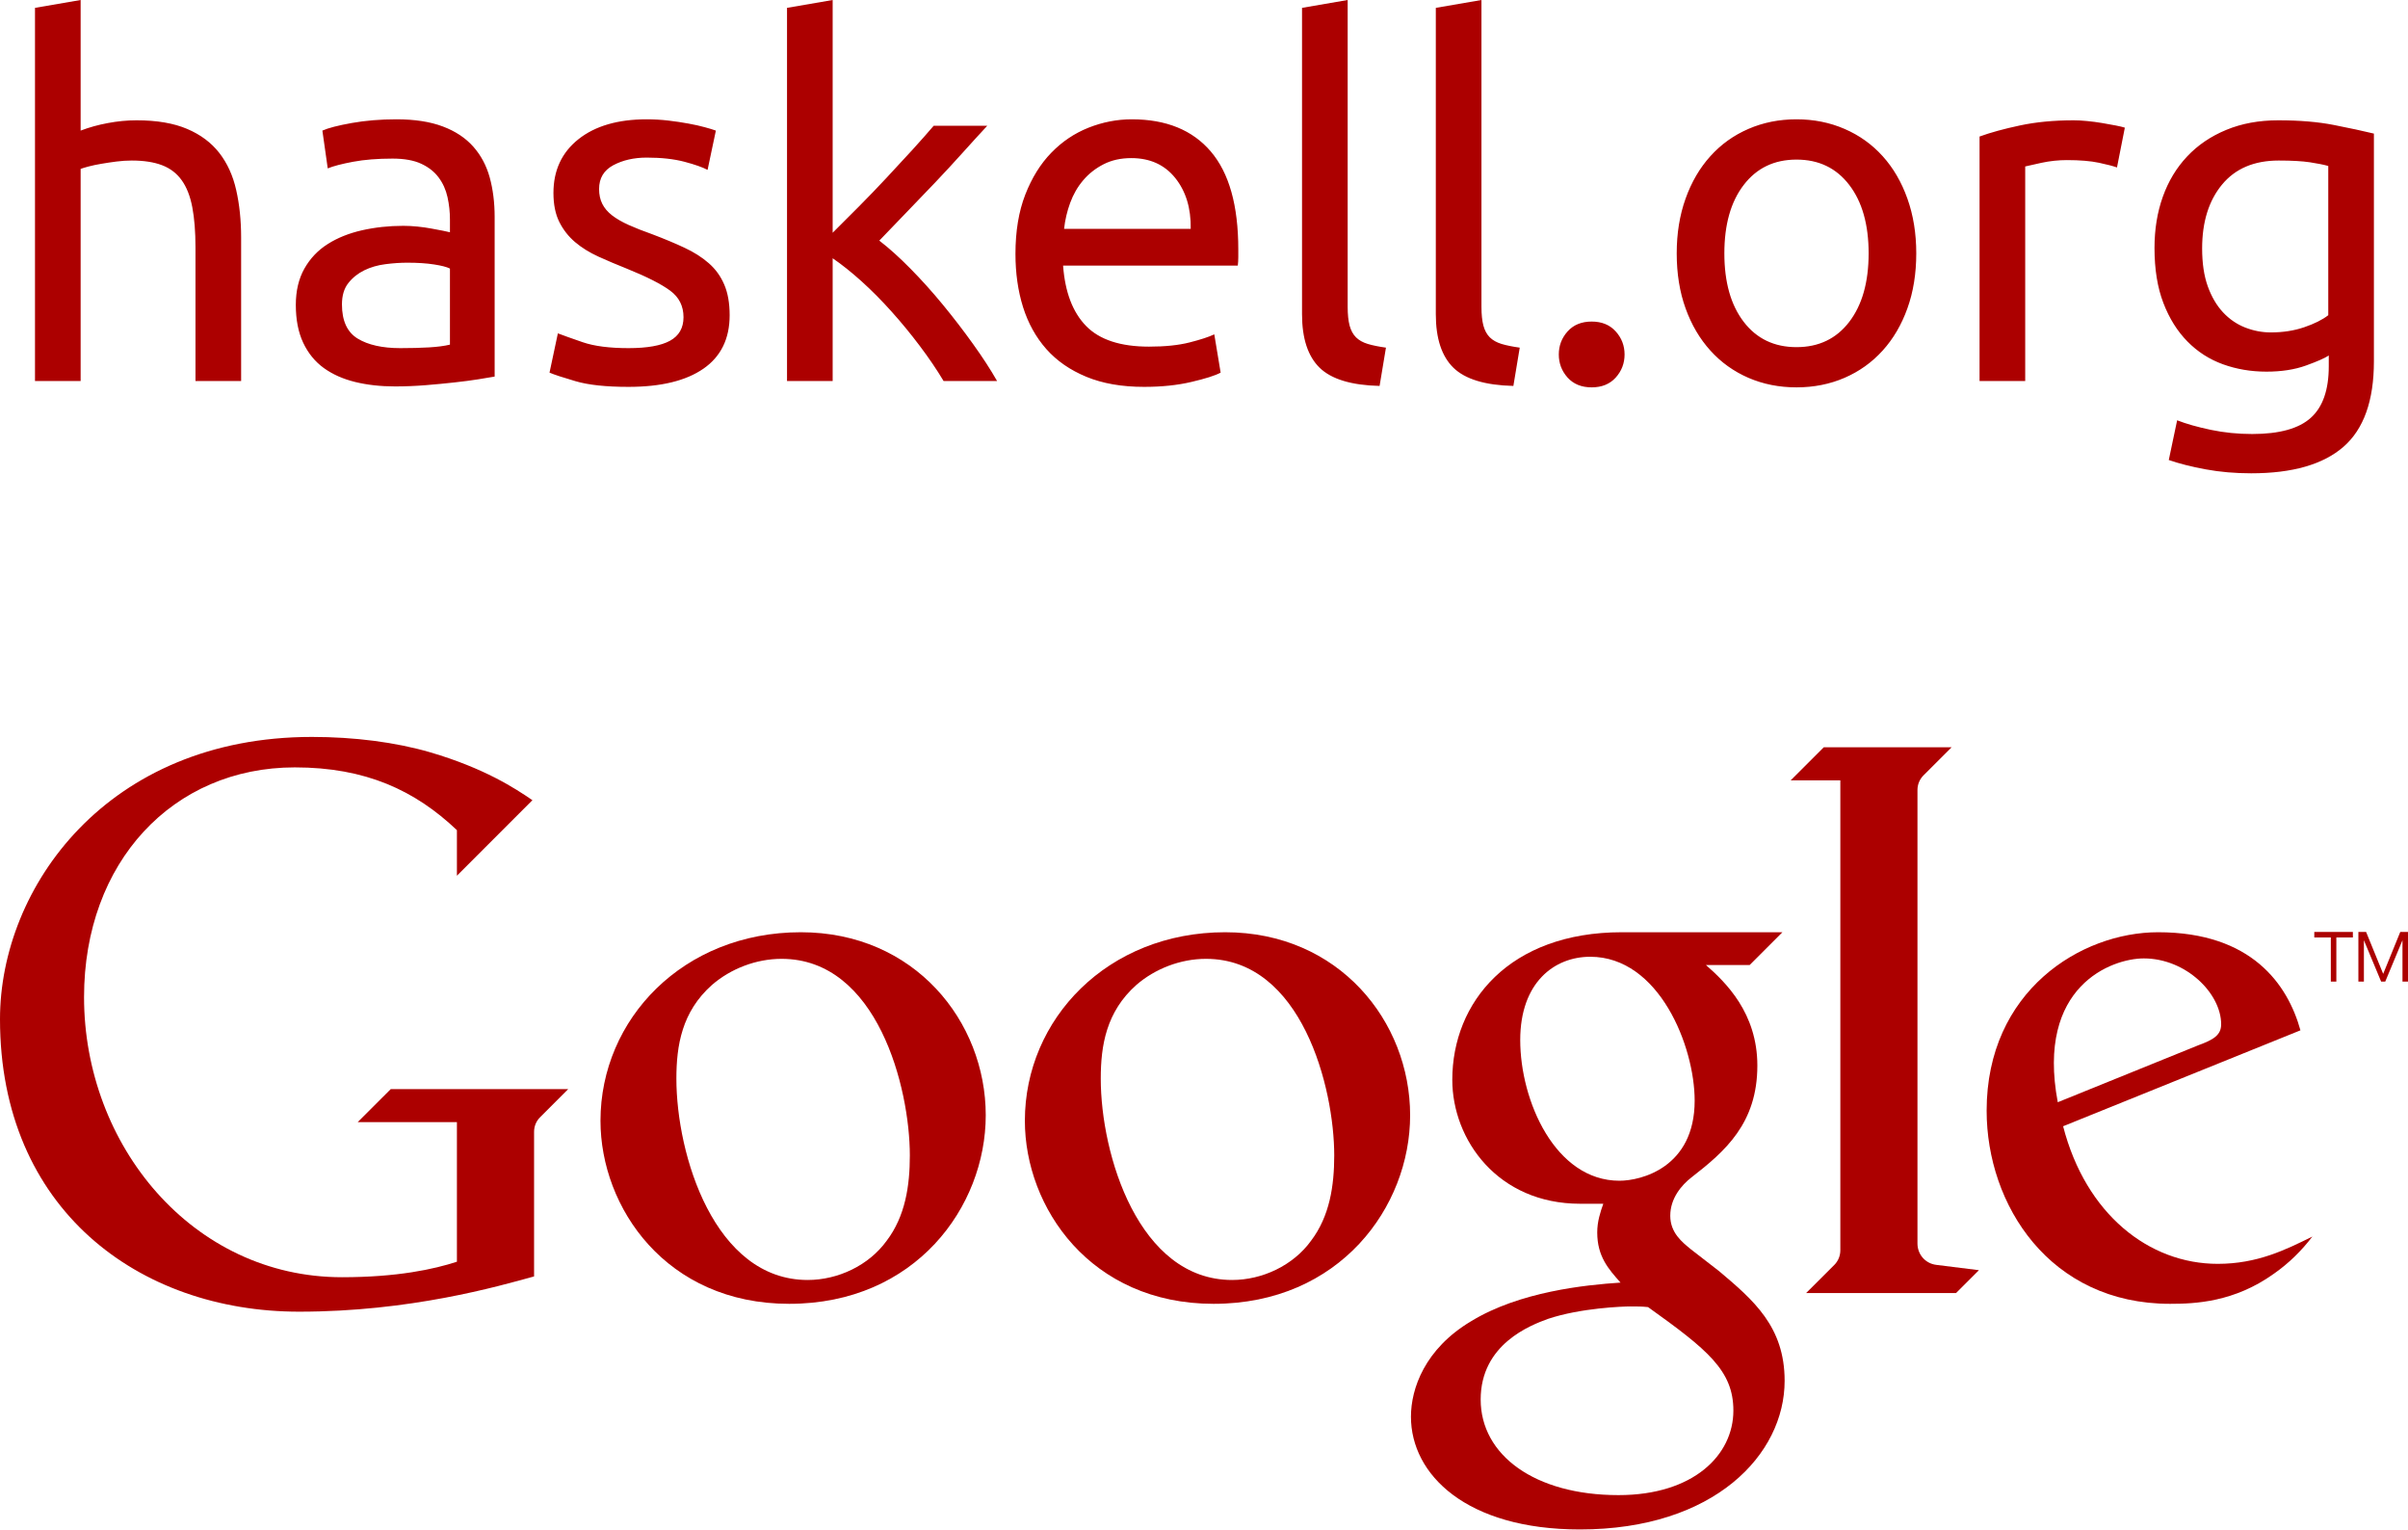
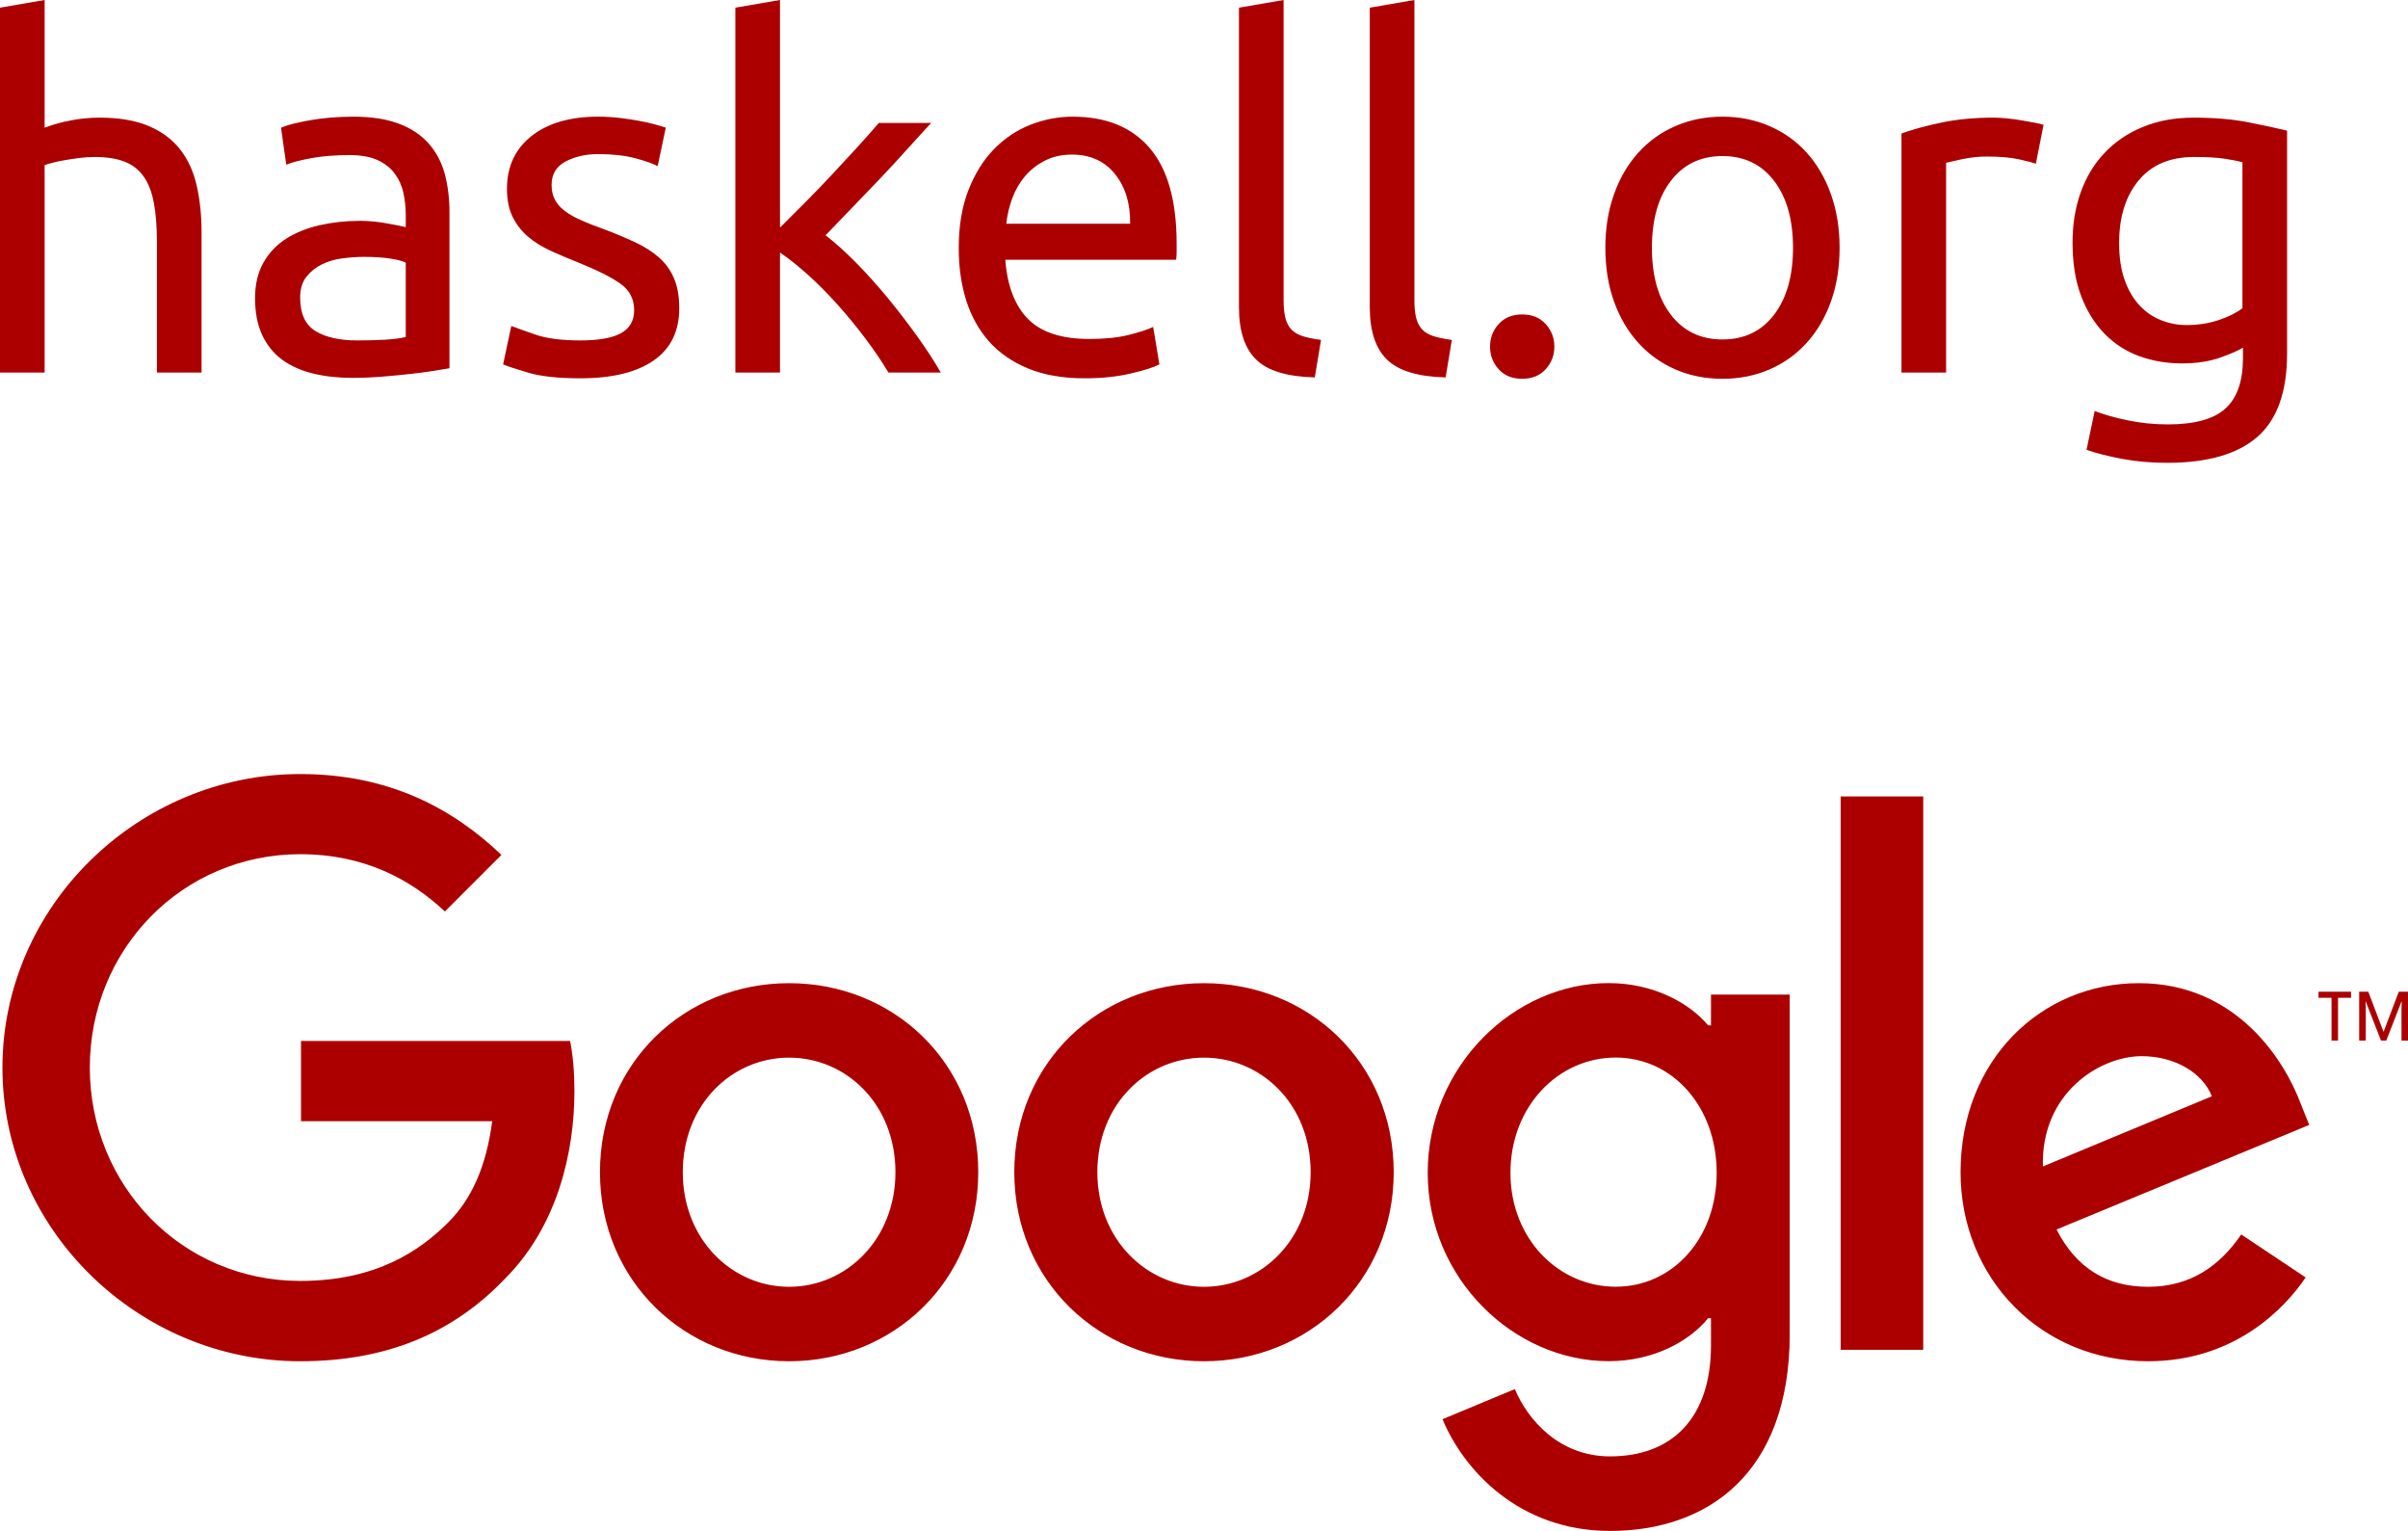
- <svg xmlns="http://www.w3.org/2000/svg" id="svg3735" version="1.1" width="549.209" height="348.732" xml:space="preserve">
+ <svg xmlns="http://www.w3.org/2000/svg" id="svg3735" version="1.1" width="561.654" height="356.97" xml:space="preserve">
  <defs id="defs3739" />
-   <g id="g3743" transform="matrix(1.25,0,0,-1.25,-45.65521,413.8486)">
-     <g id="g3745" transform="matrix(0.7280879,0,0,0.7280879,36.52417,52.09455)" style="fill:#ac0000;fill-opacity:1">
-       <path d="m 8.77,287.721 0,93.484 11.437,1.969 0,-32.719 c 2.133,0.813 4.41,1.442 6.828,1.891 2.414,0.457 4.813,0.687 7.188,0.687 5.082,0 9.304,-0.718 12.672,-2.156 3.363,-1.429 6.05,-3.433 8.062,-6.015 2.008,-2.586 3.422,-5.684 4.234,-9.297 0.821,-3.606 1.235,-7.578 1.235,-11.922 l 0,-35.922 -11.438,0 0,33.453 c 0,3.938 -0.265,7.297 -0.797,10.078 -0.531,2.789 -1.418,5.047 -2.656,6.766 -1.23,1.726 -2.871,2.984 -4.922,3.765 -2.043,0.782 -4.578,1.172 -7.609,1.172 -1.242,0 -2.516,-0.086 -3.828,-0.25 -1.305,-0.168 -2.555,-0.355 -3.75,-0.562 -1.188,-0.199 -2.258,-0.422 -3.203,-0.672 -0.938,-0.25 -1.61,-0.453 -2.016,-0.609 l 0,-53.141 -11.437,0 z m 91.566,8.234 c 2.707,0 5.102,0.063 7.187,0.188 2.094,0.125 3.836,0.351 5.235,0.687 l 0,19.063 c -0.813,0.406 -2.149,0.75 -4,1.031 -1.844,0.289 -4.078,0.438 -6.703,0.438 -1.719,0 -3.543,-0.125 -5.469,-0.375 -1.93,-0.243 -3.695,-0.75 -5.297,-1.532 -1.594,-0.781 -2.93,-1.851 -4,-3.203 -1.062,-1.344 -1.594,-3.125 -1.594,-5.344 0,-4.105 1.313,-6.96 3.938,-8.562 2.625,-1.594 6.191,-2.391 10.703,-2.391 z m -0.984,57.328 c 4.593,0 8.468,-0.601 11.625,-1.796 3.156,-1.188 5.695,-2.871 7.625,-5.047 1.925,-2.168 3.3,-4.746 4.125,-7.735 0.82,-2.992 1.234,-6.293 1.234,-9.906 l 0,-39.969 c -0.992,-0.168 -2.367,-0.398 -4.125,-0.687 -1.762,-0.281 -3.75,-0.539 -5.969,-0.781 -2.211,-0.25 -4.605,-0.477 -7.187,-0.688 -2.586,-0.207 -5.149,-0.312 -7.688,-0.312 -3.617,0 -6.937,0.371 -9.969,1.109 -3.031,0.738 -5.656,1.906 -7.875,3.5 -2.21,1.602 -3.933,3.719 -5.171,6.344 -1.231,2.625 -1.844,5.781 -1.844,9.468 0,3.532 0.719,6.567 2.156,9.11 1.438,2.539 3.383,4.586 5.844,6.14 2.457,1.563 5.328,2.711 8.609,3.454 3.281,0.738 6.723,1.109 10.328,1.109 1.157,0 2.348,-0.063 3.578,-0.188 1.227,-0.125 2.395,-0.292 3.5,-0.5 1.102,-0.199 2.067,-0.382 2.891,-0.546 0.82,-0.168 1.395,-0.293 1.719,-0.375 l 0,3.203 c 0,1.883 -0.203,3.75 -0.61,5.593 -0.406,1.844 -1.148,3.485 -2.218,4.922 -1.063,1.438 -2.516,2.582 -4.36,3.438 -1.843,0.863 -4.246,1.297 -7.203,1.297 -3.773,0 -7.074,-0.266 -9.906,-0.797 -2.824,-0.531 -4.934,-1.086 -6.328,-1.656 l -1.344,9.468 c 1.469,0.657 3.926,1.289 7.375,1.907 3.445,0.613 7.176,0.921 11.188,0.921 z m 58.156,-57.328 c 4.676,0 8.14,0.614 10.39,1.844 2.258,1.238 3.391,3.207 3.391,5.906 0,2.789 -1.109,5.004 -3.328,6.641 -2.211,1.645 -5.856,3.492 -10.938,5.547 -2.461,0.976 -4.82,1.976 -7.078,3 -2.25,1.031 -4.199,2.242 -5.843,3.64 -1.637,1.395 -2.95,3.071 -3.938,5.032 -0.98,1.968 -1.469,4.39 -1.469,7.265 0,5.657 2.086,10.145 6.266,13.469 4.187,3.32 9.891,4.984 17.109,4.984 1.801,0 3.602,-0.105 5.407,-0.312 1.8,-0.211 3.476,-0.461 5.031,-0.75 1.562,-0.281 2.937,-0.59 4.125,-0.922 1.195,-0.324 2.117,-0.605 2.765,-0.844 l -2.078,-9.843 c -1.23,0.656 -3.156,1.332 -5.781,2.031 -2.625,0.695 -5.781,1.047 -9.469,1.047 -3.199,0 -5.992,-0.637 -8.375,-1.907 -2.375,-1.273 -3.562,-3.261 -3.562,-5.968 0,-1.399 0.265,-2.633 0.797,-3.703 0.531,-1.063 1.347,-2.028 2.453,-2.891 1.113,-0.855 2.488,-1.652 4.125,-2.391 1.644,-0.742 3.613,-1.515 5.906,-2.328 3.031,-1.148 5.734,-2.277 8.109,-3.39 2.383,-1.106 4.415,-2.399 6.094,-3.875 1.688,-1.469 2.977,-3.25 3.875,-5.344 0.906,-2.094 1.36,-4.656 1.36,-7.688 0,-5.906 -2.196,-10.375 -6.579,-13.406 -4.386,-3.031 -10.64,-4.547 -18.765,-4.547 -5.656,0 -10.086,0.477 -13.281,1.422 -3.2,0.938 -5.372,1.649 -6.516,2.141 l 2.094,9.843 c 1.312,-0.5 3.398,-1.246 6.265,-2.234 2.875,-0.98 6.688,-1.469 11.438,-1.469 z m 62.847,26.938 c 2.457,-1.887 5.055,-4.227 7.797,-7.016 2.75,-2.781 5.457,-5.793 8.125,-9.031 2.664,-3.242 5.188,-6.523 7.563,-9.844 2.383,-3.312 4.394,-6.406 6.031,-9.281 l -13.406,0 c -1.719,2.875 -3.711,5.805 -5.969,8.797 -2.25,2.988 -4.609,5.859 -7.078,8.609 -2.461,2.75 -4.961,5.27 -7.5,7.563 -2.543,2.289 -4.961,4.218 -7.25,5.781 l 0,-30.75 -11.438,0 0,93.484 11.438,1.969 0,-58.312 c 1.969,1.968 4.141,4.14 6.516,6.515 2.375,2.383 4.707,4.805 7,7.266 2.3,2.457 4.476,4.812 6.531,7.062 2.051,2.258 3.812,4.25 5.281,5.969 l 13.422,0 c -1.898,-2.043 -3.953,-4.297 -6.172,-6.766 -2.211,-2.46 -4.5,-4.937 -6.875,-7.437 -2.375,-2.5 -4.777,-5 -7.203,-7.5 -2.418,-2.5 -4.688,-4.859 -6.813,-7.078 z m 34.122,-3.313 c 0,5.657 0.816,10.594 2.453,14.813 1.644,4.226 3.82,7.734 6.531,10.515 2.707,2.79 5.82,4.883 9.344,6.282 3.531,1.394 7.14,2.093 10.828,2.093 8.613,0 15.211,-2.687 19.797,-8.062 4.593,-5.367 6.89,-13.543 6.89,-24.531 0,-0.5 0,-1.141 0,-1.922 0,-0.774 -0.043,-1.485 -0.125,-2.141 l -43.781,0 c 0.488,-6.648 2.414,-11.695 5.781,-15.14 3.364,-3.438 8.614,-5.157 15.75,-5.157 4.008,0 7.391,0.348 10.141,1.047 2.75,0.696 4.82,1.375 6.219,2.031 l 1.593,-9.593 c -1.398,-0.742 -3.839,-1.516 -7.328,-2.328 -3.48,-0.821 -7.433,-1.235 -11.859,-1.235 -5.574,0 -10.391,0.84 -14.453,2.516 -4.063,1.676 -7.406,3.988 -10.031,6.937 -2.618,2.957 -4.563,6.461 -5.844,10.516 -1.274,4.062 -1.906,8.516 -1.906,13.359 z m 43.921,6.266 c 0.082,5.164 -1.21,9.41 -3.875,12.734 -2.668,3.321 -6.339,4.985 -11.015,4.985 -2.625,0 -4.946,-0.516 -6.953,-1.547 -2,-1.024 -3.7,-2.356 -5.094,-4 -1.399,-1.637 -2.484,-3.524 -3.266,-5.656 -0.781,-2.125 -1.293,-4.297 -1.531,-6.516 l 31.734,0 z m 47.332,-39.359 c -7.054,0.168 -12.058,1.679 -15.015,4.546 -2.949,2.875 -4.422,7.348 -4.422,13.422 l 0,76.75 11.437,1.969 0,-76.875 c 0,-1.887 0.161,-3.449 0.485,-4.687 0.332,-1.231 0.867,-2.215 1.609,-2.954 0.738,-0.73 1.723,-1.281 2.953,-1.656 1.227,-0.367 2.743,-0.672 4.547,-0.922 l -1.594,-9.593 z m 33.528,0 c -7.055,0.168 -12.059,1.679 -15.016,4.546 -2.949,2.875 -4.422,7.348 -4.422,13.422 l 0,76.75 11.438,1.969 0,-76.875 c 0,-1.887 0.16,-3.449 0.484,-4.687 0.332,-1.231 0.867,-2.215 1.61,-2.954 0.738,-0.73 1.722,-1.281 2.953,-1.656 1.226,-0.367 2.742,-0.672 4.547,-0.922 l -1.594,-9.593 z m 27.867,7.875 c 0,-2.211 -0.742,-4.137 -2.219,-5.782 -1.48,-1.632 -3.492,-2.453 -6.031,-2.453 -2.543,0 -4.555,0.821 -6.031,2.453 -1.469,1.645 -2.203,3.571 -2.203,5.782 0,2.218 0.734,4.144 2.203,5.781 1.476,1.644 3.488,2.469 6.031,2.469 2.539,0 4.551,-0.825 6.031,-2.469 1.477,-1.637 2.219,-3.563 2.219,-5.781 z m 73.098,25.343 c 0,-5.086 -0.743,-9.679 -2.219,-13.781 -1.469,-4.105 -3.539,-7.633 -6.203,-10.578 -2.668,-2.949 -5.852,-5.227 -9.547,-6.828 -3.688,-1.594 -7.703,-2.391 -12.047,-2.391 -4.344,0 -8.359,0.797 -12.047,2.391 -3.687,1.601 -6.867,3.879 -9.531,6.828 -2.668,2.945 -4.742,6.473 -6.219,10.578 -1.48,4.102 -2.219,8.695 -2.219,13.781 0,5 0.739,9.567 2.219,13.703 1.477,4.145 3.551,7.692 6.219,10.641 2.664,2.957 5.844,5.234 9.531,6.828 3.688,1.602 7.703,2.406 12.047,2.406 4.344,0 8.359,-0.804 12.047,-2.406 3.695,-1.594 6.879,-3.871 9.547,-6.828 2.664,-2.949 4.734,-6.496 6.203,-10.641 1.476,-4.136 2.219,-8.703 2.219,-13.703 z m -11.938,0 c 0,7.207 -1.621,12.922 -4.859,17.141 -3.231,4.227 -7.637,6.344 -13.219,6.344 -5.574,0 -9.98,-2.117 -13.219,-6.344 -3.242,-4.219 -4.859,-9.934 -4.859,-17.141 0,-7.218 1.617,-12.945 4.859,-17.172 3.239,-4.218 7.645,-6.328 13.219,-6.328 5.582,0 9.988,2.11 13.219,6.328 3.238,4.227 4.859,9.954 4.859,17.172 z m 51.41,33.328 c 0.989,0 2.117,-0.062 3.391,-0.187 1.269,-0.125 2.519,-0.293 3.75,-0.5 1.226,-0.199 2.352,-0.402 3.375,-0.609 1.031,-0.2 1.789,-0.383 2.281,-0.547 l -1.969,-9.969 c -0.906,0.332 -2.406,0.723 -4.5,1.172 -2.085,0.445 -4.765,0.672 -8.046,0.672 -2.137,0 -4.25,-0.227 -6.344,-0.672 -2.086,-0.449 -3.453,-0.758 -4.11,-0.922 l 0,-53.75 -11.437,0 0,61.25 c 2.707,0.988 6.066,1.91 10.078,2.766 4.02,0.863 8.531,1.296 13.531,1.296 z m 63.903,-58.921 c -0.981,-0.657 -2.887,-1.496 -5.719,-2.516 -2.836,-1.023 -6.137,-1.531 -9.906,-1.531 -3.856,0 -7.485,0.613 -10.891,1.843 -3.398,1.227 -6.367,3.133 -8.906,5.719 -2.543,2.582 -4.555,5.801 -6.031,9.656 -1.481,3.852 -2.219,8.442 -2.219,13.766 0,4.676 0.695,8.961 2.094,12.859 1.394,3.895 3.425,7.254 6.093,10.079 2.664,2.832 5.926,5.046 9.782,6.64 3.851,1.602 8.195,2.406 13.031,2.406 5.332,0 9.984,-0.39 13.953,-1.171 3.976,-0.782 7.32,-1.5 10.031,-2.157 l 0,-57.062 c 0,-9.844 -2.543,-16.977 -7.625,-21.406 -5.086,-4.426 -12.793,-6.641 -23.125,-6.641 -4.012,0 -7.805,0.328 -11.375,0.984 -3.562,0.657 -6.656,1.438 -9.281,2.344 l 2.094,9.953 c 2.289,-0.894 5.097,-1.691 8.422,-2.39 3.32,-0.696 6.785,-1.047 10.39,-1.047 6.801,0 11.695,1.355 14.688,4.062 3,2.699 4.5,7 4.5,12.906 l 0,2.704 z m -0.125,47.484 c -1.149,0.32 -2.684,0.629 -4.61,0.922 -1.929,0.289 -4.531,0.437 -7.812,0.437 -6.149,0 -10.883,-2.011 -14.203,-6.031 -3.325,-4.023 -4.985,-9.355 -4.985,-16 0,-3.687 0.469,-6.844 1.407,-9.469 0.945,-2.625 2.218,-4.797 3.812,-6.515 1.602,-1.719 3.453,-2.992 5.547,-3.813 2.094,-0.824 4.242,-1.234 6.453,-1.234 3.031,0 5.816,0.43 8.359,1.297 2.539,0.863 4.551,1.867 6.032,3.015 l 0,37.391 z" style="fill:#ac0000;fill-opacity:1;fill-rule:nonzero;stroke:none" id="path3747" />
-       <path d="m 222.199,72.323 c 4.68,6.152 5.809,13.808 5.809,21.375 0,16.945 -8.133,49.257 -32.149,49.257 -6.406,0 -12.777,-2.496 -17.437,-6.539 -7.559,-6.718 -8.918,-15.183 -8.918,-23.476 0,-19.071 9.496,-50.442 32.906,-50.442 7.59,0 15.328,3.645 19.789,9.825 z M 197.766,56.526 c -30.828,0 -47.282,24.113 -47.282,45.863 0,25.473 20.731,47.23 50.2,47.23 28.515,0 46.347,-22.355 46.347,-45.859 0,-22.93 -17.625,-47.234 -49.265,-47.234" style="fill:#ac0000;fill-opacity:1;fill-rule:nonzero;stroke:none" id="path3749" />
-       <path d="m 490.191,59.225 5.735,5.726 -10.696,1.336 c -2.703,0.329 -4.707,2.582 -4.707,5.364 l 0,113.605 c 0,1.41 0.571,2.719 1.493,3.645 l 7.07,7.058 -32.043,0 -8.289,-8.281 12.441,0 0,-117.754 c 0,-1.41 -0.578,-2.719 -1.5,-3.644 l -7.074,-7.055 37.57,0" style="fill:#ac0000;fill-opacity:1;fill-rule:nonzero;stroke:none" id="path3751" />
-       <path d="m 537.246,143.061 c 10.574,0 19.383,-8.766 19.383,-16.508 0,-2.715 -1.953,-3.871 -5.672,-5.23 L 515.684,107.03 c -5.481,29.128 13.554,36.031 21.562,36.031 z m 18.516,-76.52 c -17.2,0 -33.055,12.418 -38.739,34.473 l 59.477,24.031 c -3.184,11.477 -12.211,24.574 -35.676,24.574 -19.336,0 -42.965,-14.711 -42.965,-44.703 0,-23.629 15.813,-48.39 45.969,-48.39 6.258,0 16.043,0.394 26.027,7.547 3.782,2.64 6.973,5.816 9.633,9.304 -6.656,-3.285 -13.75,-6.836 -23.726,-6.836" style="fill:#ac0000;fill-opacity:1;fill-rule:nonzero;stroke:none" id="path3753" />
-       <path d="m 328.551,72.323 c 4.679,6.152 5.812,13.808 5.812,21.375 0,16.945 -8.136,49.257 -32.148,49.257 -6.406,0 -12.781,-2.496 -17.442,-6.539 -7.558,-6.718 -8.918,-15.183 -8.918,-23.476 0,-19.071 9.497,-50.442 32.911,-50.442 7.586,0 15.324,3.645 19.785,9.825 z m -24.43,-15.797 c -30.828,0 -47.285,24.113 -47.285,45.863 0,25.473 20.73,47.23 50.203,47.23 28.516,0 46.344,-22.355 46.344,-45.859 0,-22.93 -17.625,-47.234 -49.262,-47.234" style="fill:#ac0000;fill-opacity:1;fill-rule:nonzero;stroke:none" id="path3755" />
-       <path d="m 405.594,8.6 c -20.973,0 -34.532,10.027 -34.532,23.953 0,13.891 12.543,18.617 16.864,20.199 8.23,2.75 18.824,3.117 20.617,3.117 1.934,0 2.914,-0.003 4.465,-0.164 14.926,-10.672 21.383,-15.918 21.383,-25.925 0,-11.161 -10.02,-21.18 -28.797,-21.18 z m 0.254,78.762 c -16.114,0 -24.875,20.027 -24.875,35.246 0,14.449 8.57,20.867 17.543,20.867 17.254,0 26.172,-22.414 26.172,-36.047 0,-16.812 -13.497,-20.066 -18.84,-20.066 z m 24.961,-22.649 -7.063,5.469 c -2.148,1.769 -5.172,4.105 -5.172,8.41 0,4.344 2.797,7.652 5.321,9.613 8.437,6.551 16.503,13.543 16.503,28.012 0,13.176 -7.941,20.856 -12.886,25.191 l 10.961,0 8.211,8.211 -40.262,0 c -28.156,0 -42.473,-17.535 -42.473,-36.968 0,-15.039 11.418,-31.055 32.028,-31.055 l 5.816,0 c -0.742,-2.086 -1.52,-4.441 -1.52,-7.184 0,-6.062 2.856,-9.207 5.836,-12.57 -8.824,-0.578 -25.308,-2.258 -37.457,-9.687 -11.586,-6.903 -15.062,-16.872 -15.062,-23.911 0,-14.523 13.918,-28.246 42.336,-28.246 33.738,0 51.308,18.817 51.308,37.235 0,13.586 -7.812,20.218 -16.425,27.48" style="fill:#ac0000;fill-opacity:1;fill-rule:nonzero;stroke:none" id="path3757" />
-       <path d="m 97.93,110.323 -8.289,-8.278 24.863,0 0,-34.972 C 108.797,65.205 99.621,63.19 85.703,63.19 c -37.469,0 -64.641,33.058 -64.641,70.164 0,33.84 22.254,57.566 52.825,57.566 17.742,0 30.121,-5.758 40.617,-15.726 l 0,-11.418 18.922,18.925 c -4.348,2.977 -12.008,7.993 -25.563,11.981 -8.765,2.555 -19.09,3.867 -29.695,3.867 C 26.891,198.549 0,160.901 0,127.838 0,80.295 34.746,54.557 74.957,54.557 c 27.836,0 49.688,6.297 58.883,8.832 l 0,36.23 c 0,1.411 0.566,2.711 1.492,3.633 l 7.07,7.071 -44.472,0" style="fill:#ac0000;fill-opacity:1;fill-rule:nonzero;stroke:none" id="path3759" />
-       <path d="m 601.516,149.69 -4.282,-10.5 -4.281,10.5 -1.933,0 0,-12.434 1.382,0 0,10.36 4.317,-10.36 1.035,0 4.316,10.36 0,-10.36 1.383,0 0,12.434 -1.937,0 z m -21.547,-1.383 4.144,0 0,-11.051 1.383,0 0,11.051 4.145,0 0,1.383 -9.672,0 0,-1.383" style="fill:#ac0000;fill-opacity:1;fill-rule:nonzero;stroke:none" id="path3761" />
+   <g id="g3743" transform="matrix(1.25,0,0,-1.25,221.5983,502.7851)">
+     <g transform="translate(286.6515,55.15133)" id="g3917">
+       <path d="m -463.93,277.579 0,68.065 8.327,1.434 0,-23.822 c 1.553,0.592 3.211,1.05 4.971,1.377 1.758,0.333 3.504,0.5 5.234,0.5 3.7,0 6.774,-0.523 9.226,-1.57 2.449,-1.04 4.405,-2.5 5.87,-4.379 1.462,-1.883 2.492,-4.138 3.083,-6.769 0.598,-2.625 0.899,-5.517 0.899,-8.68 l 0,-26.154 -8.328,0 0,24.357 c 0,2.867 -0.193,5.313 -0.58,7.338 -0.387,2.031 -1.032,3.675 -1.934,4.926 -0.896,1.257 -2.09,2.173 -3.584,2.741 -1.487,0.569 -3.333,0.853 -5.54,0.853 -0.904,0 -1.832,-0.063 -2.787,-0.182 -0.95,-0.122 -1.86,-0.258 -2.73,-0.409 -0.865,-0.145 -1.644,-0.307 -2.332,-0.489 -0.683,-0.182 -1.172,-0.33 -1.468,-0.443 l 0,-38.691 -8.327,0 z m 66.668,5.995 c 1.971,0 3.715,0.046 5.233,0.137 1.525,0.091 2.793,0.256 3.812,0.5 l 0,13.88 c -0.592,0.296 -1.565,0.546 -2.912,0.751 -1.343,0.21 -2.969,0.319 -4.88,0.319 -1.252,0 -2.58,-0.091 -3.982,-0.273 -1.405,-0.177 -2.69,-0.546 -3.857,-1.115 -1.161,-0.569 -2.133,-1.348 -2.912,-2.332 -0.773,-0.979 -1.161,-2.275 -1.161,-3.891 0,-2.989 0.956,-5.067 2.867,-6.234 1.911,-1.161 4.508,-1.741 7.793,-1.741 z m -0.716,41.74 c 3.344,0 6.165,-0.438 8.464,-1.308 2.298,-0.865 4.146,-2.09 5.552,-3.675 1.402,-1.579 2.403,-3.456 3.003,-5.632 0.597,-2.178 0.898,-4.582 0.898,-7.212 l 0,-29.101 c -0.722,-0.122 -1.723,-0.29 -3.003,-0.5 -1.283,-0.205 -2.73,-0.392 -4.346,-0.569 -1.61,-0.182 -3.353,-0.347 -5.233,-0.501 -1.883,-0.151 -3.749,-0.227 -5.598,-0.227 -2.634,0 -5.051,0.27 -7.258,0.807 -2.207,0.537 -4.118,1.388 -5.734,2.548 -1.609,1.166 -2.864,2.708 -3.765,4.619 -0.896,1.911 -1.343,4.209 -1.343,6.894 0,2.572 0.523,4.781 1.57,6.633 1.047,1.849 2.463,3.339 4.255,4.47 1.789,1.138 3.879,1.974 6.268,2.515 2.389,0.537 4.895,0.807 7.52,0.807 0.842,0 1.71,-0.046 2.605,-0.137 0.893,-0.091 1.744,-0.213 2.548,-0.364 0.802,-0.145 1.505,-0.278 2.105,-0.398 0.597,-0.122 1.016,-0.213 1.252,-0.273 l 0,2.332 c 0,1.371 -0.148,2.73 -0.444,4.072 -0.296,1.343 -0.836,2.537 -1.615,3.584 -0.774,1.047 -1.832,1.88 -3.174,2.503 -1.342,0.628 -3.091,0.944 -5.244,0.944 -2.747,0 -5.15,-0.194 -7.212,-0.58 -2.056,-0.387 -3.592,-0.791 -4.607,-1.206 l -0.979,6.894 c 1.07,0.478 2.858,0.939 5.37,1.388 2.508,0.446 5.225,0.671 8.146,0.671 z m 42.343,-41.74 c 3.405,0 5.927,0.447 7.565,1.343 1.644,0.901 2.469,2.335 2.469,4.3 0,2.031 -0.807,3.643 -2.423,4.835 -1.61,1.198 -4.264,2.542 -7.964,4.039 -1.792,0.711 -3.509,1.439 -5.153,2.184 -1.638,0.751 -3.057,1.632 -4.254,2.65 -1.192,1.016 -2.148,2.236 -2.867,3.664 -0.714,1.433 -1.07,3.196 -1.07,5.29 0,4.119 1.519,7.386 4.562,9.807 3.049,2.417 7.202,3.629 12.457,3.629 1.311,0 2.623,-0.076 3.937,-0.227 1.311,-0.154 2.531,-0.336 3.663,-0.546 1.137,-0.205 2.138,-0.43 3.003,-0.671 0.87,-0.236 1.541,-0.441 2.013,-0.615 l -1.513,-7.167 c -0.896,0.478 -2.298,0.97 -4.209,1.479 -1.911,0.506 -4.209,0.762 -6.894,0.762 -2.329,0 -4.363,-0.464 -6.098,-1.388 -1.729,-0.927 -2.593,-2.374 -2.593,-4.345 0,-1.019 0.193,-1.917 0.58,-2.696 0.387,-0.774 0.981,-1.477 1.786,-2.105 0.81,-0.623 1.811,-1.203 3.003,-1.741 1.197,-0.54 2.631,-1.103 4.3,-1.695 2.207,-0.836 4.175,-1.658 5.904,-2.468 1.735,-0.805 3.215,-1.747 4.437,-2.821 1.229,-1.07 2.168,-2.366 2.821,-3.891 0.66,-1.525 0.99,-3.39 0.99,-5.598 0,-4.3 -1.599,-7.554 -4.79,-9.761 -3.193,-2.207 -7.747,-3.311 -13.663,-3.311 -4.118,0 -7.343,0.347 -9.67,1.035 -2.33,0.683 -3.911,1.201 -4.744,1.559 l 1.525,7.167 c 0.955,-0.364 2.474,-0.907 4.561,-1.627 2.093,-0.714 4.869,-1.07 8.328,-1.07 z m 45.758,19.613 c 1.789,-1.374 3.68,-3.078 5.677,-5.108 2.002,-2.025 3.973,-4.218 5.916,-6.575 1.94,-2.36 3.777,-4.749 5.507,-7.167 1.735,-2.411 3.199,-4.664 4.391,-6.757 l -9.761,0 c -1.252,2.093 -2.702,4.227 -4.346,6.405 -1.638,2.176 -3.356,4.266 -5.153,6.268 -1.792,2.002 -3.612,3.837 -5.461,5.507 -1.852,1.667 -3.612,3.071 -5.279,4.209 l 0,-22.389 -8.328,0 0,68.065 8.328,1.434 0,-42.456 c 1.434,1.433 3.015,3.014 4.744,4.743 1.729,1.735 3.427,3.498 5.097,5.29 1.675,1.789 3.259,3.504 4.755,5.142 1.493,1.644 2.775,3.094 3.845,4.346 l 9.772,0 c -1.382,-1.487 -2.878,-3.129 -4.494,-4.926 -1.61,-1.791 -3.276,-3.595 -5.006,-5.415 -1.729,-1.82 -3.478,-3.64 -5.244,-5.461 -1.761,-1.82 -3.413,-3.538 -4.96,-5.153 z m 24.844,-2.412 c 0,4.119 0.594,7.713 1.786,10.785 1.197,3.077 2.781,5.631 4.755,7.656 1.971,2.031 4.237,3.555 6.803,4.574 2.571,1.015 5.199,1.524 7.884,1.524 6.271,0 11.075,-1.956 14.414,-5.87 3.344,-3.908 5.017,-9.861 5.017,-17.861 0,-0.364 0,-0.831 0,-1.399 0,-0.564 -0.031,-1.081 -0.091,-1.559 l -31.876,0 c 0.355,-4.84 1.758,-8.515 4.209,-11.023 2.449,-2.503 6.272,-3.755 11.467,-3.755 2.918,0 5.381,0.253 7.384,0.762 2.002,0.507 3.509,1.001 4.528,1.479 l 1.16,-6.985 c -1.018,-0.54 -2.795,-1.104 -5.335,-1.695 -2.534,-0.598 -5.412,-0.899 -8.634,-0.899 -4.058,0 -7.566,0.612 -10.523,1.832 -2.958,1.22 -5.392,2.904 -7.303,5.051 -1.906,2.153 -3.322,4.704 -4.255,7.657 -0.928,2.957 -1.388,6.2 -1.388,9.727 z m 31.978,4.562 c 0.06,3.76 -0.881,6.851 -2.821,9.271 -1.943,2.418 -4.615,3.63 -8.02,3.63 -1.911,0 -3.601,-0.376 -5.062,-1.126 -1.456,-0.746 -2.694,-1.715 -3.709,-2.912 -1.019,-1.192 -1.809,-2.566 -2.378,-4.118 -0.569,-1.547 -0.941,-3.129 -1.115,-4.744 l 23.105,0 z m 34.462,-28.657 c -5.136,0.122 -8.779,1.222 -10.932,3.31 -2.147,2.093 -3.22,5.35 -3.22,9.772 l 0,55.881 8.327,1.434 0,-55.972 c 0,-1.374 0.117,-2.511 0.353,-3.413 0.242,-0.896 0.631,-1.613 1.171,-2.151 0.537,-0.531 1.254,-0.933 2.15,-1.206 0.893,-0.267 1.997,-0.489 3.311,-0.671 l -1.161,-6.985 z m 24.411,0 c -5.137,0.122 -8.78,1.222 -10.933,3.31 -2.147,2.093 -3.22,5.35 -3.22,9.772 l 0,55.881 8.328,1.434 0,-55.972 c 0,-1.374 0.116,-2.511 0.352,-3.413 0.242,-0.896 0.631,-1.613 1.172,-2.151 0.537,-0.531 1.254,-0.933 2.15,-1.206 0.893,-0.267 1.996,-0.489 3.311,-0.671 l -1.161,-6.985 z m 20.29,5.734 c 0,-1.61 -0.54,-3.012 -1.616,-4.21 -1.078,-1.188 -2.542,-1.786 -4.391,-1.786 -1.852,0 -3.316,0.598 -4.391,1.786 -1.07,1.198 -1.604,2.6 -1.604,4.21 0,1.615 0.534,3.017 1.604,4.209 1.075,1.197 2.54,1.798 4.391,1.798 1.849,0 3.314,-0.601 4.391,-1.798 1.075,-1.192 1.616,-2.594 1.616,-4.209 z m 53.222,18.452 c 0,-3.703 -0.541,-7.047 -1.616,-10.034 -1.07,-2.989 -2.577,-5.558 -4.516,-7.702 -1.943,-2.147 -4.261,-3.806 -6.951,-4.971 -2.685,-1.161 -5.608,-1.741 -8.771,-1.741 -3.163,0 -6.086,0.58 -8.771,1.741 -2.684,1.166 -5,2.824 -6.939,4.971 -1.943,2.144 -3.453,4.713 -4.528,7.702 -1.078,2.987 -1.616,6.331 -1.616,10.034 0,3.64 0.538,6.966 1.616,9.977 1.075,3.018 2.585,5.6 4.528,7.748 1.94,2.153 4.255,3.811 6.939,4.971 2.685,1.166 5.608,1.752 8.771,1.752 3.163,0 6.086,-0.585 8.771,-1.752 2.69,-1.161 5.009,-2.818 6.951,-4.971 1.94,-2.147 3.447,-4.73 4.516,-7.748 1.075,-3.011 1.616,-6.337 1.616,-9.977 z m -8.692,0 c 0,5.247 -1.18,9.408 -3.538,12.48 -2.352,3.078 -5.56,4.619 -9.625,4.619 -4.058,0 -7.266,-1.541 -9.625,-4.619 -2.36,-3.072 -3.538,-7.233 -3.538,-12.48 0,-5.255 1.177,-9.425 3.538,-12.503 2.358,-3.071 5.566,-4.607 9.625,-4.607 4.064,0 7.272,1.536 9.625,4.607 2.358,3.078 3.538,7.247 3.538,12.503 z m 37.431,24.266 c 0.72,0 1.541,-0.045 2.469,-0.136 0.924,-0.091 1.834,-0.213 2.73,-0.364 0.893,-0.145 1.712,-0.293 2.457,-0.443 0.751,-0.146 1.303,-0.279 1.661,-0.398 l -1.434,-7.258 c -0.66,0.242 -1.752,0.526 -3.276,0.853 -1.518,0.324 -3.469,0.489 -5.858,0.489 -1.556,0 -3.094,-0.165 -4.619,-0.489 -1.519,-0.327 -2.514,-0.552 -2.992,-0.671 l 0,-39.135 -8.327,0 0,44.595 c 1.971,0.719 4.417,1.391 7.338,2.014 2.927,0.628 6.211,0.944 9.852,0.944 z m 46.527,-42.9 c -0.714,-0.478 -2.102,-1.089 -4.164,-1.832 -2.065,-0.745 -4.468,-1.115 -7.212,-1.115 -2.808,0 -5.45,0.446 -7.93,1.342 -2.474,0.893 -4.636,2.281 -6.484,4.164 -1.852,1.88 -3.316,4.224 -4.391,7.03 -1.078,2.805 -1.616,6.147 -1.616,10.023 0,3.405 0.506,6.524 1.525,9.362 1.015,2.836 2.494,5.282 4.436,7.338 1.94,2.062 4.315,3.674 7.122,4.835 2.804,1.166 5.967,1.752 9.488,1.752 3.882,0 7.269,-0.284 10.159,-0.853 2.895,-0.569 5.33,-1.092 7.303,-1.57 l 0,-41.546 c 0,-7.167 -1.852,-12.361 -5.552,-15.585 -3.703,-3.223 -9.314,-4.835 -16.837,-4.835 -2.921,0 -5.683,0.239 -8.282,0.716 -2.593,0.478 -4.846,1.047 -6.757,1.707 l 1.525,7.247 c 1.667,-0.651 3.711,-1.231 6.132,-1.74 2.417,-0.507 4.94,-0.762 7.565,-0.762 4.952,0 8.515,0.987 10.694,2.957 2.184,1.965 3.276,5.097 3.276,9.397 l 0,1.969 z m -0.091,34.573 c -0.837,0.233 -1.954,0.458 -3.356,0.671 -1.404,0.21 -3.299,0.318 -5.688,0.318 -4.477,0 -7.924,-1.464 -10.341,-4.391 -2.421,-2.929 -3.63,-6.811 -3.63,-11.649 0,-2.684 0.341,-4.983 1.024,-6.894 0.688,-1.911 1.615,-3.493 2.775,-4.743 1.166,-1.252 2.514,-2.178 4.039,-2.776 1.525,-0.6 3.089,-0.898 4.698,-0.898 2.207,0 4.235,0.313 6.086,0.944 1.849,0.628 3.314,1.359 4.392,2.195 l 0,27.224 z" style="fill:#ac0000;fill-opacity:1;fill-rule:nonzero;stroke:none" id="path3747-6" />
+       <path style="fill:#ac0000;fill-opacity:1" id="path3063-0" d="m -407.901,93.151 c -30.193,0 -55.573,24.576 -55.573,54.769 0,30.193 25.381,54.769 55.573,54.769 16.698,0 28.584,-6.543 37.54,-15.089 l -10.55,-10.55 c -6.406,6.011 -15.089,10.687 -26.99,10.687 -22.041,0 -39.27,-17.76 -39.27,-39.801 0,-22.041 17.229,-39.801 39.27,-39.801 14.299,0 22.436,5.738 27.658,10.96 4.281,4.281 7.074,10.413 8.152,18.838 h -35.673 v 14.967 h 50.215 c 0.531,-2.672 0.805,-5.875 0.805,-9.351 0,-11.218 -3.066,-25.107 -12.964,-35.005 -9.609,-10.049 -21.904,-15.392 -38.192,-15.392 z m 126.509,35.263 c 0,-20.311 -15.848,-35.263 -35.293,-35.263 -19.445,0 -35.293,14.967 -35.293,35.263 0,20.432 15.848,35.263 35.293,35.263 19.445,0 35.293,-14.816 35.293,-35.263 z m -15.453,0 c 0,12.69 -9.184,21.373 -19.84,21.373 -10.656,0 -19.84,-8.683 -19.84,-21.373 0,-12.554 9.184,-21.373 19.84,-21.373 10.656,0 19.84,8.819 19.84,21.373 z m 92.976,0 c 0,-20.311 -15.893,-35.263 -35.399,-35.263 -19.506,0 -35.399,14.967 -35.399,35.263 0,20.432 15.893,35.263 35.399,35.263 19.506,0 35.399,-14.816 35.399,-35.263 z m -15.499,0 c 0,12.69 -9.214,21.373 -19.901,21.373 -10.687,0 -19.901,-8.683 -19.901,-21.373 0,-12.554 9.214,-21.373 19.901,-21.373 10.687,0 19.901,8.819 19.901,21.373 z m 89.394,33.138 V 98.236 c 0,-26.049 -15.362,-36.735 -33.532,-36.735 -17.092,0 -27.384,11.491 -31.255,20.842 l 13.495,5.617 c 2.398,-5.738 8.288,-12.554 17.76,-12.554 11.628,0 18.838,7.21 18.838,20.705 v 5.07 h -0.531 c -3.476,-4.281 -10.155,-8.015 -18.565,-8.015 -17.639,0 -33.76,15.362 -33.76,35.126 0,19.901 16.121,35.399 33.76,35.399 8.41,0 15.089,-3.734 18.565,-7.878 h 0.531 v 5.738 h 14.694 z m -13.631,-33.259 c 0,12.417 -8.288,21.51 -18.838,21.51 -10.687,0 -19.643,-9.078 -19.643,-21.51 0,-12.296 8.956,-21.237 19.643,-21.237 10.565,-0.015 18.838,8.941 18.838,21.237 z m 38.542,70.222 V 95.291 h -15.408 V 198.514 h 15.408 z m 59.338,-81.713 12.022,-8.015 c -3.871,-5.738 -13.222,-15.635 -29.388,-15.635 -20.037,0 -35.005,15.499 -35.005,35.263 0,20.979 15.089,35.263 33.259,35.263 18.307,0 27.248,-14.557 30.193,-22.436 l 1.609,-4.007 -47.149,-19.506 c 3.613,-7.074 9.214,-10.687 17.092,-10.687 7.878,0 13.358,3.886 17.366,9.761 z m -37.008,12.69 31.528,13.085 c -1.73,4.402 -6.952,7.484 -13.085,7.484 -7.894,0 -18.838,-6.952 -18.443,-20.569 z" />
+       <path style="fill:#ac0000;fill-opacity:1" id="path3067-2" d="m -25.233,162.082 v -1.138 h -2.429 v -7.969 h -1.214 v 7.969 h -2.429 v 1.138 h 6.072 z m 10.626,0 v -9.108 h -1.214 v 5.525 c 0,0.729 0.045,1.761 0.045,1.761 h -0.045 l -2.839,-7.286 h -0.987 l -2.839,7.271 h -0.045 c 0,0 0.045,-1.032 0.045,-1.761 v -5.51 h -1.23 v 9.108 h 1.7 l 2.823,-7.438 h 0.045 l 2.823,7.438 h 1.715 z" />
    </g>
  </g>
</svg>
